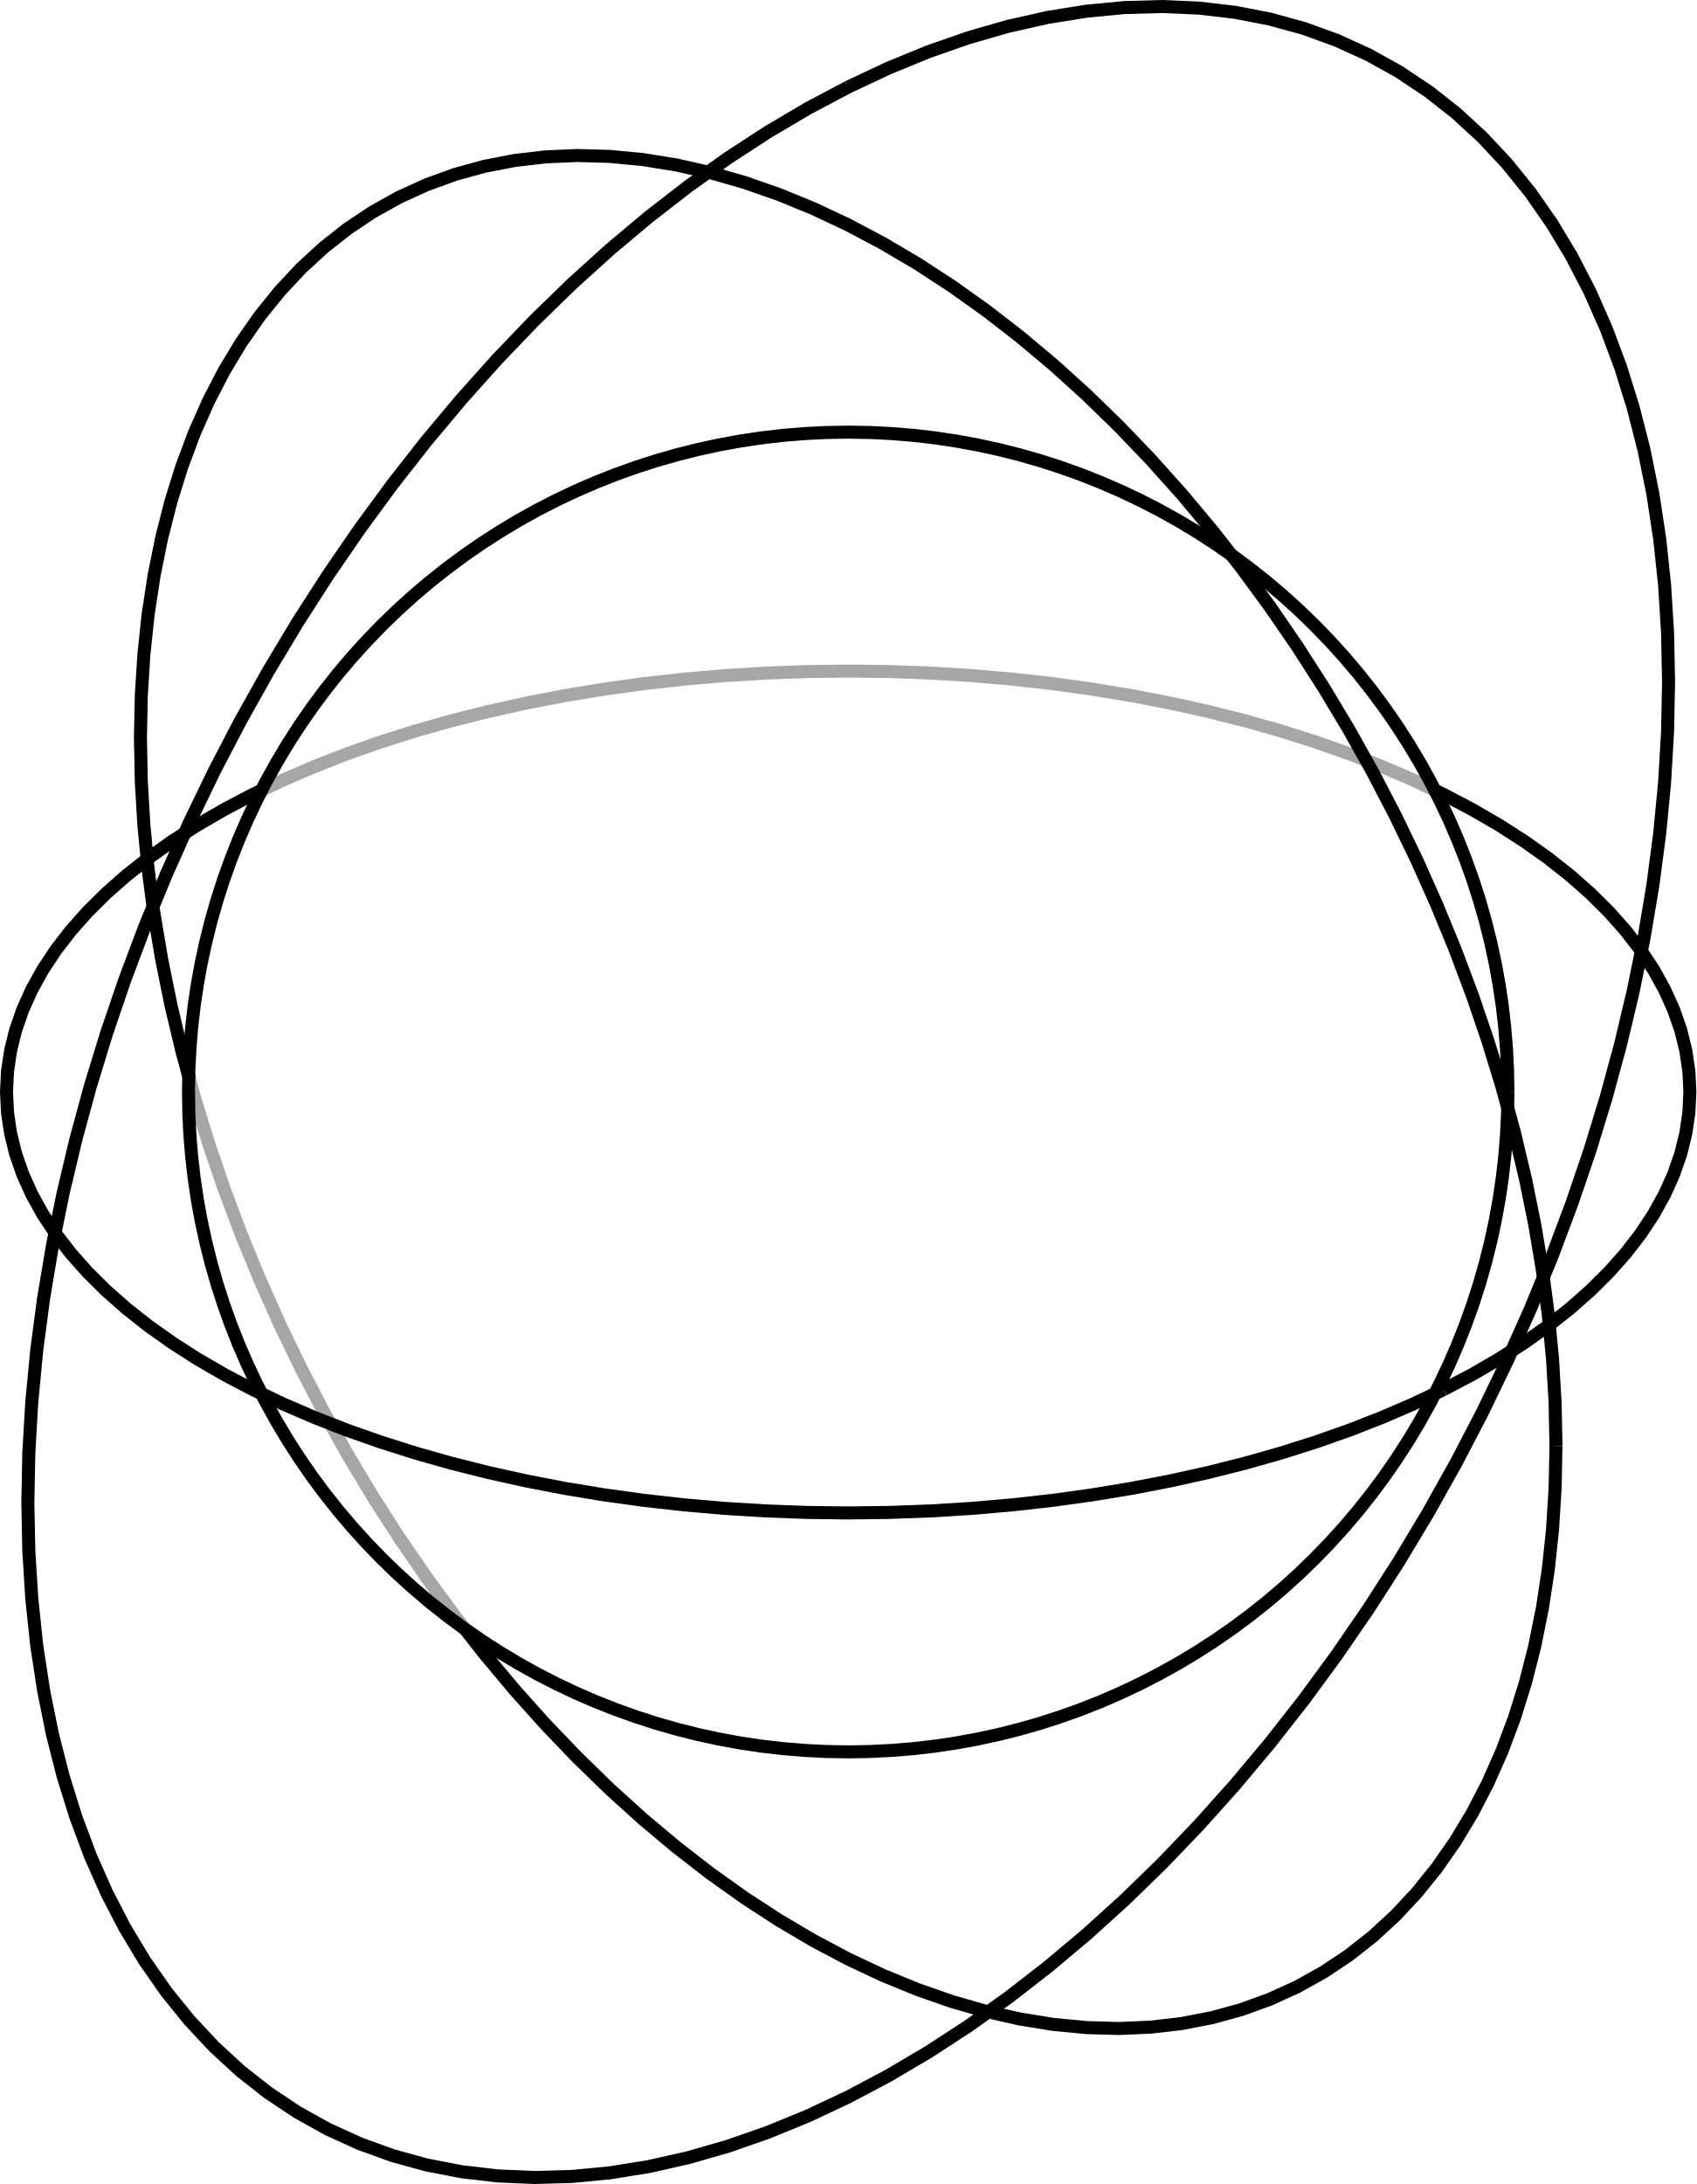
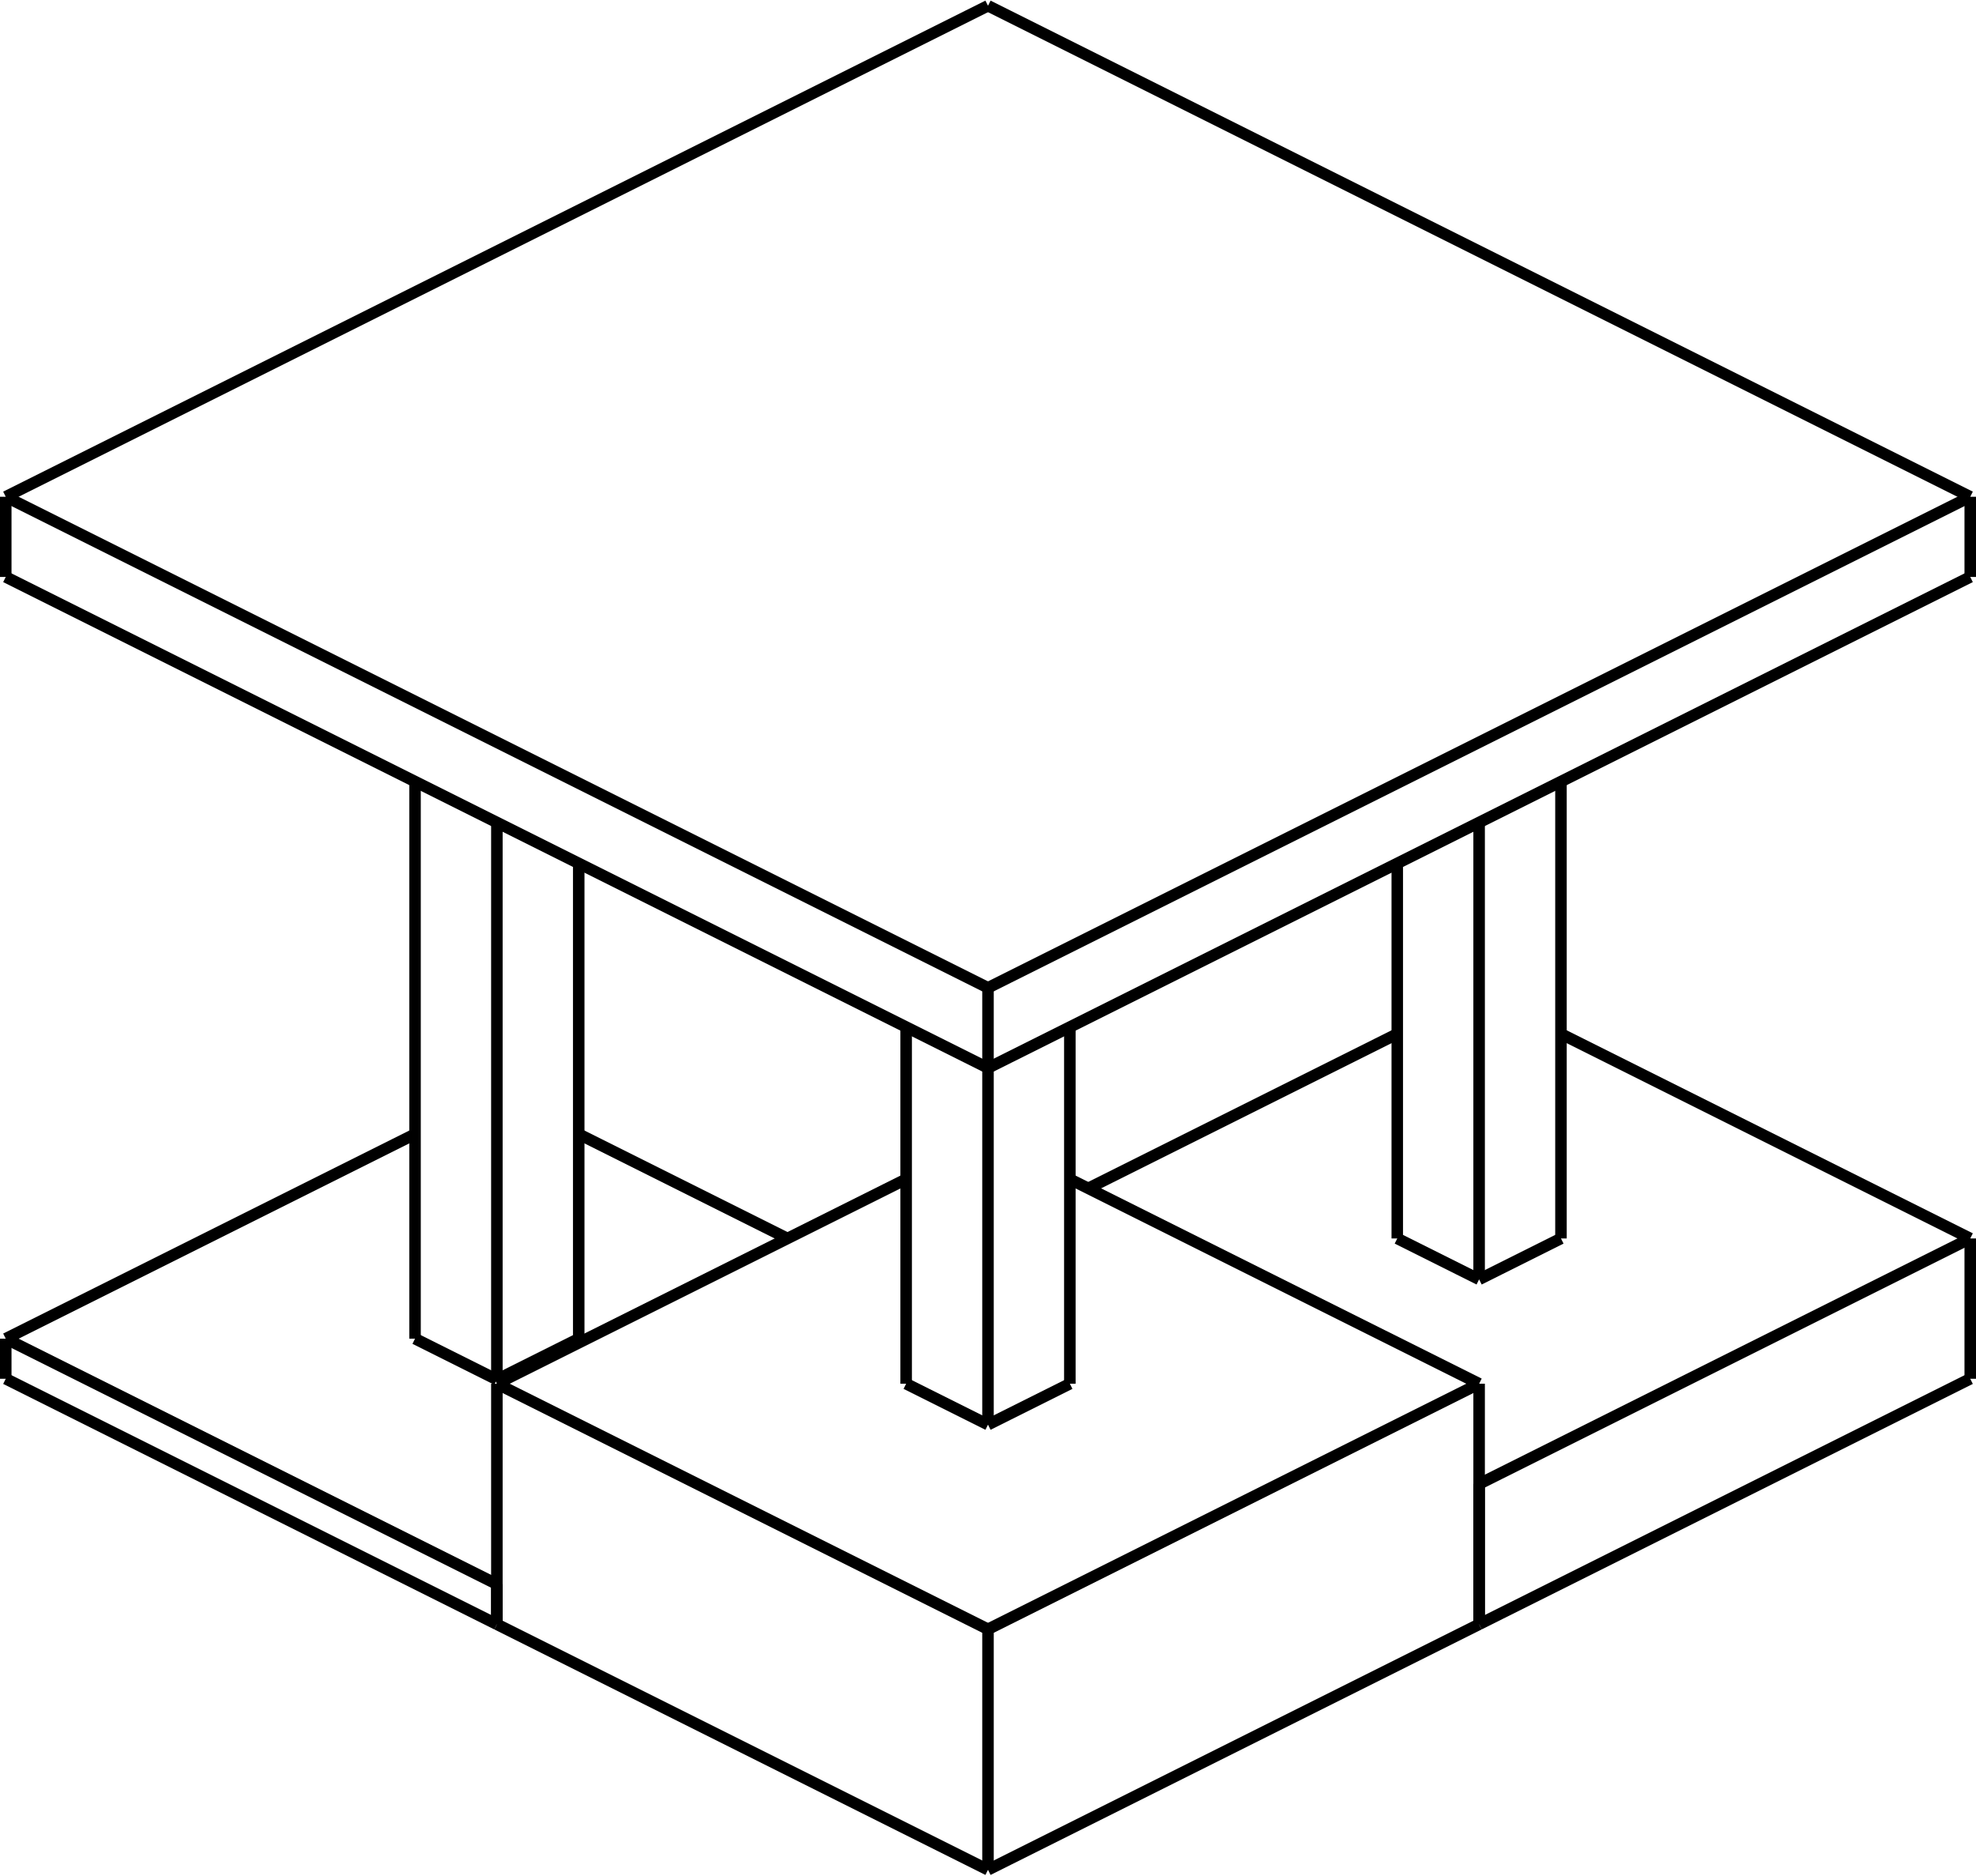
- <svg xmlns="http://www.w3.org/2000/svg" width="166.74" height="214.614" viewBox="108.63 84.693 166.74 214.614">
+ <svg xmlns="http://www.w3.org/2000/svg" width="219.734" height="208.608" viewBox="82.133 87.696 219.734 208.608">
  <g fill="none" stroke="#000" stroke-linejoin="miter" stroke-linecap="butt">
-     <g opacity="0.35">
-       <path d="M134.481 162.284L136.442 161.351L139.517 160.025L142.718 158.775L146.038 157.606L149.468 156.52L153.001 155.519L156.628 154.607L160.341 153.784L164.129 153.053L167.985 152.416L171.898 151.875L175.86 151.43L179.861 151.083L183.891 150.834L187.941 150.685L192 150.635L196.059 150.685L200.109 150.834L204.139 151.083L208.14 151.43L212.102 151.875L216.015 152.416L219.871 153.053L223.659 153.784L227.372 154.607L230.999 155.519L234.532 156.52L237.962 157.606L241.282 158.775L244.483 160.025L247.558 161.351L249.519 162.284" stroke-width="1.28" />
-       <path d="M127.268 190.776L127.729 192.47L129.113 196.985L130.648 201.487L132.331 205.968L134.158 210.414L136.124 214.816L138.225 219.163L140.455 223.445L142.809 227.651L145.282 231.771L147.868 235.795L150.56 239.714L153.351 243.517L154.433 244.897" stroke-width="1.28" />
+     <g opacity="0.35" />
+     <g>
+       <path d="M301.227 241.051L246.613 268.357" stroke-width="1.28" />
+       <path d="M255.715 202.688L301.227 225.444" stroke-width="1.28" />
+       <path d="M301.227 225.444L301.227 241.051" stroke-width="1.28" />
+       <path d="M301.227 225.444L246.613 252.75" stroke-width="1.28" />
+       <path d="M246.613 252.75L246.613 268.357" stroke-width="1.28" />
+       <path d="M203.244 219.822L237.511 202.688" stroke-width="1.28" />
+       <path d="M255.715 225.444L246.613 229.995" stroke-width="1.28" />
+       <path d="M246.613 229.995L237.511 225.444" stroke-width="1.28" />
+       <path d="M255.715 174.598L255.715 225.444" stroke-width="1.28" />
+       <path d="M246.613 179.15L246.613 229.995" stroke-width="1.28" />
+       <path d="M237.511 183.571L237.511 225.444" stroke-width="1.28" />
+       <path d="M137.387 268.357L82.773 241.051" stroke-width="1.28" />
+       <path d="M146.489 213.836L169.512 225.348" stroke-width="1.28" />
+       <path d="M137.387 263.898L137.387 268.357" stroke-width="1.28" />
+       <path d="M137.387 263.898L82.773 236.592" stroke-width="1.28" />
+       <path d="M82.773 236.592L82.773 241.051" stroke-width="1.28" />
+       <path d="M82.773 236.592L128.285 213.836" stroke-width="1.28" />
+       <path d="M146.489 236.592L137.387 241.143" stroke-width="1.28" />
+       <path d="M137.387 241.143L128.285 236.592" stroke-width="1.28" />
+       <path d="M146.489 183.49L146.489 236.592" stroke-width="1.28" />
+       <path d="M137.387 179.091L137.387 241.143" stroke-width="1.28" />
+       <path d="M128.285 174.54L128.285 236.592" stroke-width="1.28" />
+       <path d="M246.613 268.357L192 295.664" stroke-width="1.28" />
+       <path d="M192 295.664L137.387 268.357" stroke-width="1.28" />
+       <path d="M201.102 218.847L246.613 241.602" stroke-width="1.28" />
+       <path d="M246.613 241.602L246.613 268.357" stroke-width="1.28" />
+       <path d="M246.613 241.602L192 268.909" stroke-width="1.28" />
+       <path d="M192 268.909L192 295.664" stroke-width="1.28" />
+       <path d="M192 268.909L137.387 241.602" stroke-width="1.28" />
+       <path d="M137.387 241.602L137.387 268.357" stroke-width="1.28" />
+       <path d="M137.387 241.602L182.898 218.847" stroke-width="1.28" />
+       <path d="M201.102 241.602L192 246.154" stroke-width="1.28" />
+       <path d="M192 246.154L182.898 241.602" stroke-width="1.28" />
+       <path d="M201.102 201.767L201.102 241.602" stroke-width="1.28" />
+       <path d="M192 206.318L192 246.154" stroke-width="1.28" />
+       <path d="M182.898 201.767L182.898 241.602" stroke-width="1.28" />
+       <path d="M301.227 151.868L192 206.481" stroke-width="1.28" />
+       <path d="M192 206.481L82.773 151.868" stroke-width="1.28" />
+       <path d="M192 88.336L301.227 142.949" stroke-width="1.28" />
+       <path d="M301.227 142.949L301.227 151.868" stroke-width="1.28" />
+       <path d="M301.227 142.949L192 197.563" stroke-width="1.28" />
+       <path d="M192 197.563L192 206.481" stroke-width="1.28" />
+       <path d="M192 197.563L82.773 142.949" stroke-width="1.28" />
+       <path d="M82.773 142.949L82.773 151.868" stroke-width="1.28" />
+       <path d="M82.773 142.949L192 88.336" stroke-width="1.28" />
    </g>
-     <g>
-       <path d="M250.499 221.249L247.558 222.649L244.483 223.975L241.282 225.225L237.962 226.394L234.532 227.48L230.999 228.481L227.372 229.393L223.659 230.216L219.871 230.947L216.015 231.584L212.102 232.125L208.14 232.57L204.139 232.917L200.109 233.166L196.059 233.315L192 233.365L187.941 233.315L183.891 233.166L179.861 232.917L175.86 232.57L171.898 232.125L167.985 231.584L164.129 230.947L160.341 230.216L156.628 229.393L153.001 228.481L149.468 227.48L146.038 226.394L142.718 225.225L139.517 223.975L136.442 222.649L133.501 221.249L130.701 219.779L128.049 218.242L125.551 216.641L123.213 214.981L121.04 213.266L119.039 211.499L117.213 209.686L115.568 207.83L114.106 205.935L112.833 204.008L111.75 202.051L110.86 200.07L110.166 198.069L109.669 196.054L109.37 194.03L109.27 192L109.37 189.97L109.669 187.946L110.166 185.931L110.86 183.93L111.75 181.949L112.833 179.992L114.106 178.065L115.568 176.17L117.213 174.314L119.039 172.501L121.04 170.734L123.213 169.019L125.551 167.359L128.049 165.758L130.701 164.221L133.501 162.751L134.481 162.284" stroke-width="1.28" />
-       <path d="M249.519 162.284L250.499 162.751L253.299 164.221L255.951 165.758L258.449 167.359L260.787 169.019L262.96 170.734L264.961 172.501L266.787 174.314L268.432 176.17L269.894 178.065L271.167 179.992L272.25 181.949L273.14 183.93L273.834 185.931L274.331 187.946L274.63 189.97L274.73 192L274.63 194.03L274.331 196.054L273.834 198.069L273.14 200.07L272.25 202.051L271.167 204.008L269.894 205.935L268.432 207.83L266.787 209.686L264.961 211.499L262.96 213.266L260.787 214.981L258.449 216.641L255.951 218.242L253.299 219.779L250.499 221.249" stroke-width="1.28" />
-       <path d="M261.566 226.783L261.482 222.561L261.231 218.264L260.813 213.905L260.229 209.493L259.481 205.039L258.571 200.553L257.5 196.047L256.271 191.53L254.887 187.015L253.352 182.513L251.669 178.032L249.842 173.586L247.876 169.184L245.775 164.837L243.545 160.555L241.191 156.349L238.718 152.229L236.132 148.205L233.44 144.286L230.649 140.483L227.764 136.803L224.793 133.256L221.743 129.851L218.622 126.596L215.436 123.498L212.194 120.565L208.903 117.804L205.572 115.222L202.207 112.825L198.819 110.619L195.413 108.609L192 106.799L188.587 105.195L185.181 103.8L181.793 102.618L178.428 101.651L175.097 100.901L171.806 100.371L168.564 100.062L165.378 99.974L162.257 100.108L159.207 100.463L156.236 101.039L153.351 101.834L150.56 102.846L147.868 104.073L145.282 105.512L142.809 107.159L140.455 109.01L138.225 111.062L136.124 113.308L134.158 115.744L132.331 118.364L130.648 121.161L129.113 124.128L127.729 127.26L126.5 130.547L125.429 133.982L124.519 137.557L123.771 141.263L123.187 145.092L122.769 149.033L122.518 153.078L122.434 157.217L122.518 161.439L122.769 165.736L123.187 170.095L123.771 174.507L124.519 178.961L125.429 183.447L126.5 187.953L127.268 190.776" stroke-width="1.28" />
-       <path d="M154.433 244.897L156.236 247.197L159.207 250.744L162.257 254.149L165.378 257.404L168.564 260.502L171.806 263.435L175.097 266.196L178.428 268.778L181.793 271.175L185.181 273.381L188.587 275.391L192 277.201L195.413 278.805L198.819 280.2L202.207 281.382L205.572 282.349L208.903 283.099L212.194 283.629L215.436 283.938L218.622 284.026L221.743 283.892L224.793 283.537L227.764 282.961L230.649 282.166L233.44 281.154L236.132 279.927L238.718 278.488L241.191 276.841L243.545 274.99L245.775 272.938L247.876 270.692L249.842 268.256L251.669 265.636L253.352 262.839L254.887 259.872L256.271 256.74L257.5 253.453L258.571 250.018L259.481 246.443L260.229 242.737L260.813 238.908L261.231 234.967L261.482 230.922L261.566 226.783" stroke-width="1.28" />
-       <path d="M192 93.245L188.044 95.342L184.097 97.672L180.169 100.229L176.269 103.008L172.408 106L168.593 109.2L164.835 112.6L161.143 116.19L157.525 119.964L153.99 123.911L150.546 128.022L147.202 132.287L143.967 136.696L140.847 141.238L137.85 145.902L134.984 150.678L132.255 155.553L129.669 160.515L127.235 165.554L124.956 170.657L122.838 175.81L120.888 181.003L119.108 186.223L117.504 191.456L116.08 196.69L114.839 201.914L113.783 207.113L112.916 212.276L112.239 217.39L111.755 222.443L111.464 227.422L111.367 232.317L111.464 237.114L111.755 241.802L112.239 246.371L112.916 250.808L113.783 255.104L114.839 259.248L116.08 263.23L117.504 267.04L119.108 270.669L120.888 274.109L122.838 277.351L124.956 280.388L127.235 283.211L129.669 285.815L132.255 288.193L134.984 290.339L137.85 292.248L140.847 293.916L143.967 295.338L147.202 296.511L150.546 297.432L153.99 298.1L157.525 298.511L161.143 298.667L164.835 298.565L168.593 298.206L172.408 297.592L176.269 296.723L180.169 295.602L184.097 294.232L188.044 292.615L192 290.755L195.956 288.658L199.903 286.328L203.831 283.771L207.731 280.992L211.592 278L215.407 274.8L219.165 271.4L222.857 267.81L226.475 264.036L230.01 260.089L233.454 255.978L236.798 251.713L240.033 247.304L243.153 242.762L246.15 238.098L249.016 233.322L251.745 228.447L254.331 223.485L256.765 218.446L259.044 213.343L261.162 208.19L263.112 202.997L264.892 197.777L266.496 192.544L267.92 187.31L269.161 182.086L270.217 176.887L271.084 171.724L271.761 166.61L272.245 161.557L272.536 156.578L272.633 151.683L272.536 146.886L272.245 142.198L271.761 137.629L271.084 133.192L270.217 128.896L269.161 124.752L267.92 120.77L266.496 116.96L264.892 113.331L263.112 109.891L261.162 106.649L259.044 103.612L256.765 100.789L254.331 98.185L251.745 95.807L249.016 93.661L246.15 91.752L243.153 90.084L240.033 88.662L236.798 87.489L233.454 86.568L230.01 85.9L226.475 85.489L222.857 85.333L219.165 85.435L215.407 85.794L211.592 86.408L207.731 87.277L203.831 88.398L199.903 89.768L195.956 91.385L192 93.245" stroke-width="1.28" />
-     </g>
-     <g>
-       <path d="M256.842 192L256.808 194.122L256.703 196.241L256.53 198.356L256.288 200.464L255.976 202.563L255.596 204.65L255.148 206.724L254.633 208.782L254.05 210.823L253.401 212.843L252.686 214.841L251.906 216.814L251.062 218.761L250.155 220.679L249.186 222.566L248.155 224.421L247.064 226.241L245.914 228.024L244.707 229.769L243.443 231.473L242.124 233.135L240.751 234.753L239.326 236.326L237.85 237.85L236.326 239.326L234.753 240.751L233.135 242.124L231.473 243.443L229.769 244.707L228.024 245.914L226.241 247.064L224.421 248.155L222.566 249.186L220.679 250.155L218.761 251.062L216.814 251.906L214.841 252.686L212.843 253.401L210.823 254.05L208.782 254.633L206.724 255.148L204.65 255.596L202.563 255.976L200.464 256.288L198.356 256.53L196.241 256.703L194.122 256.808L192 256.842L189.878 256.808L187.759 256.703L185.644 256.53L183.536 256.288L181.437 255.976L179.35 255.596L177.276 255.148L175.218 254.633L173.177 254.05L171.157 253.401L169.159 252.686L167.186 251.906L165.239 251.062L163.321 250.155L161.434 249.186L159.579 248.155L157.759 247.064L155.976 245.914L154.231 244.707L152.527 243.443L150.865 242.124L149.247 240.751L147.674 239.326L146.15 237.85L144.674 236.326L143.249 234.753L141.876 233.135L140.557 231.473L139.293 229.769L138.086 228.024L136.936 226.241L135.845 224.421L134.814 222.566L133.845 220.679L132.938 218.761L132.094 216.814L131.314 214.841L130.599 212.843L129.95 210.823L129.367 208.782L128.852 206.724L128.404 204.65L128.024 202.563L127.712 200.464L127.47 198.356L127.297 196.241L127.192 194.122L127.158 192L127.192 189.878L127.297 187.759L127.47 185.644L127.712 183.536L128.024 181.437L128.404 179.35L128.852 177.276L129.367 175.218L129.95 173.177L130.599 171.157L131.314 169.159L132.094 167.186L132.938 165.239L133.845 163.321L134.814 161.434L135.845 159.579L136.936 157.759L138.086 155.976L139.293 154.231L140.557 152.527L141.876 150.865L143.249 149.247L144.674 147.674L146.15 146.15L147.674 144.674L149.247 143.249L150.865 141.876L152.527 140.557L154.231 139.293L155.976 138.086L157.759 136.936L159.579 135.845L161.434 134.814L163.321 133.845L165.239 132.938L167.186 132.094L169.159 131.314L171.157 130.599L173.177 129.95L175.218 129.367L177.276 128.852L179.35 128.404L181.437 128.024L183.536 127.712L185.644 127.47L187.759 127.297L189.878 127.192L192 127.158L194.122 127.192L196.241 127.297L198.356 127.47L200.464 127.712L202.563 128.024L204.65 128.404L206.724 128.852L208.782 129.367L210.823 129.95L212.843 130.599L214.841 131.314L216.814 132.094L218.761 132.938L220.679 133.845L222.566 134.814L224.421 135.845L226.241 136.936L228.024 138.086L229.769 139.293L231.473 140.557L233.135 141.876L234.753 143.249L236.326 144.674L237.85 146.15L239.326 147.674L240.751 149.247L242.124 150.865L243.443 152.527L244.707 154.231L245.914 155.976L247.064 157.759L248.155 159.579L249.186 161.434L250.155 163.321L251.062 165.239L251.906 167.186L252.686 169.159L253.401 171.157L254.05 173.177L254.633 175.218L255.148 177.276L255.596 179.35L255.976 181.437L256.288 183.536L256.53 185.644L256.703 187.759L256.808 189.878L256.842 192" stroke-width="1.28" />
-     </g>
+     <g />
  </g>
</svg>
